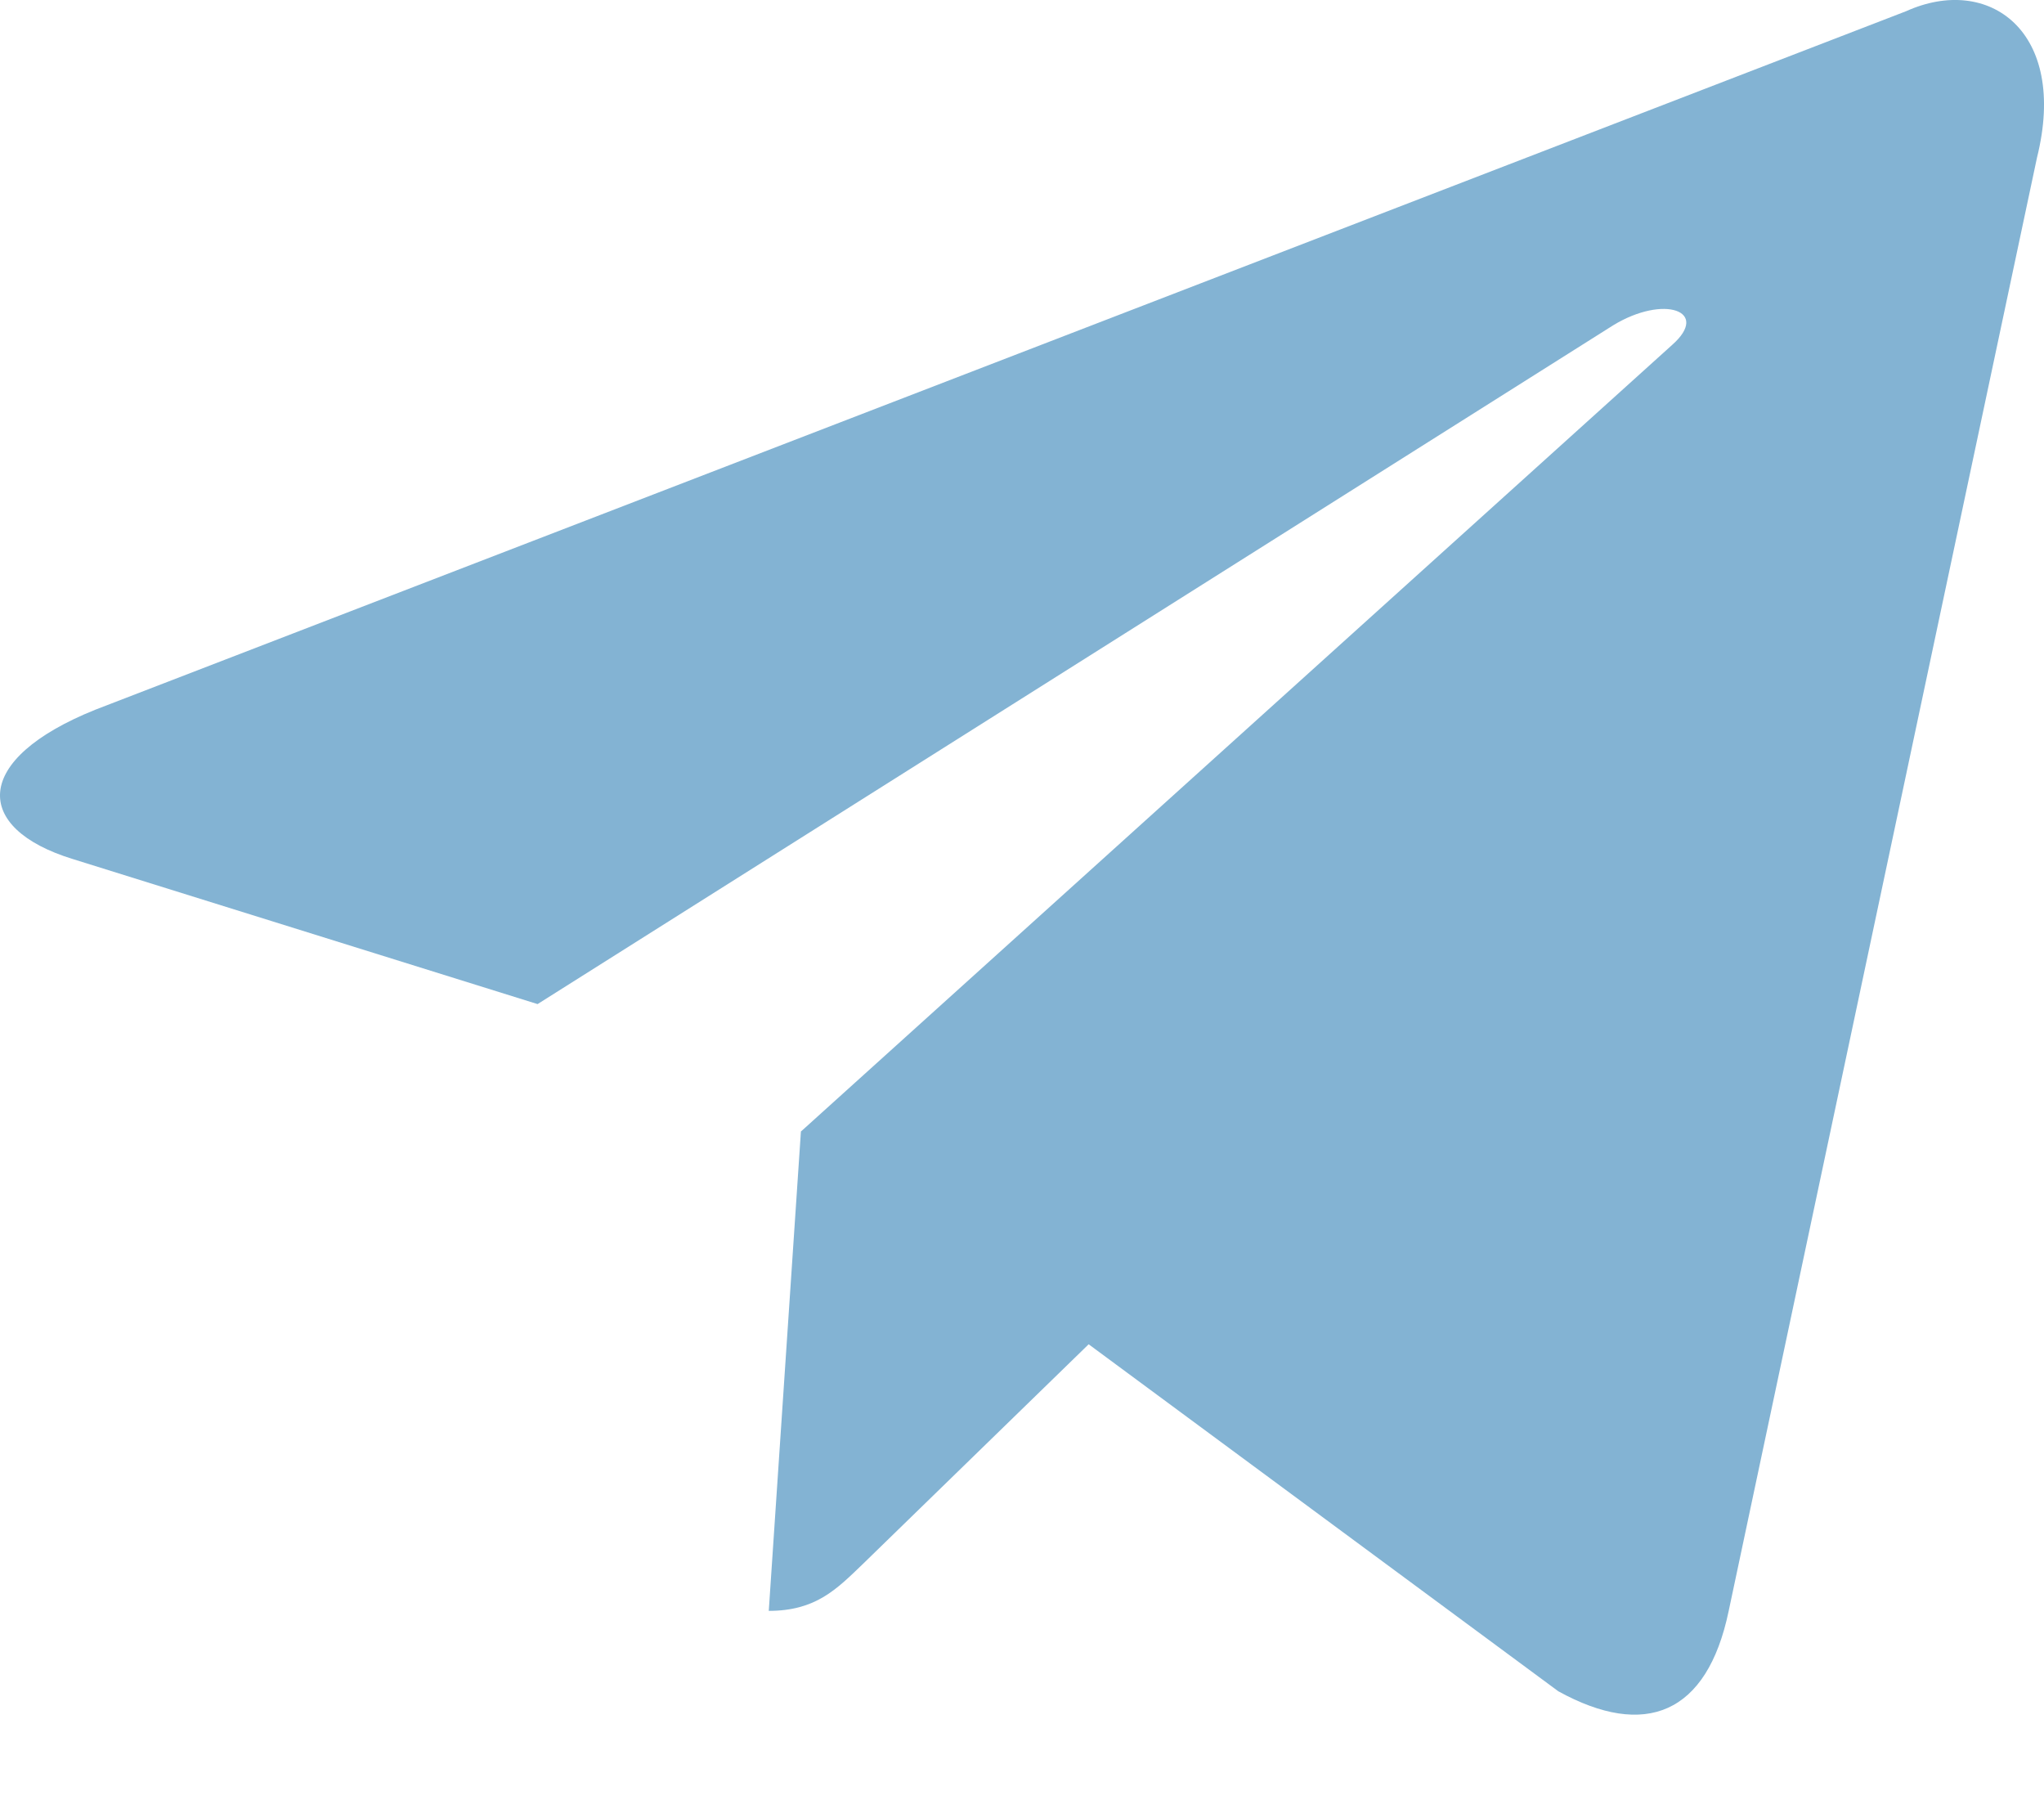
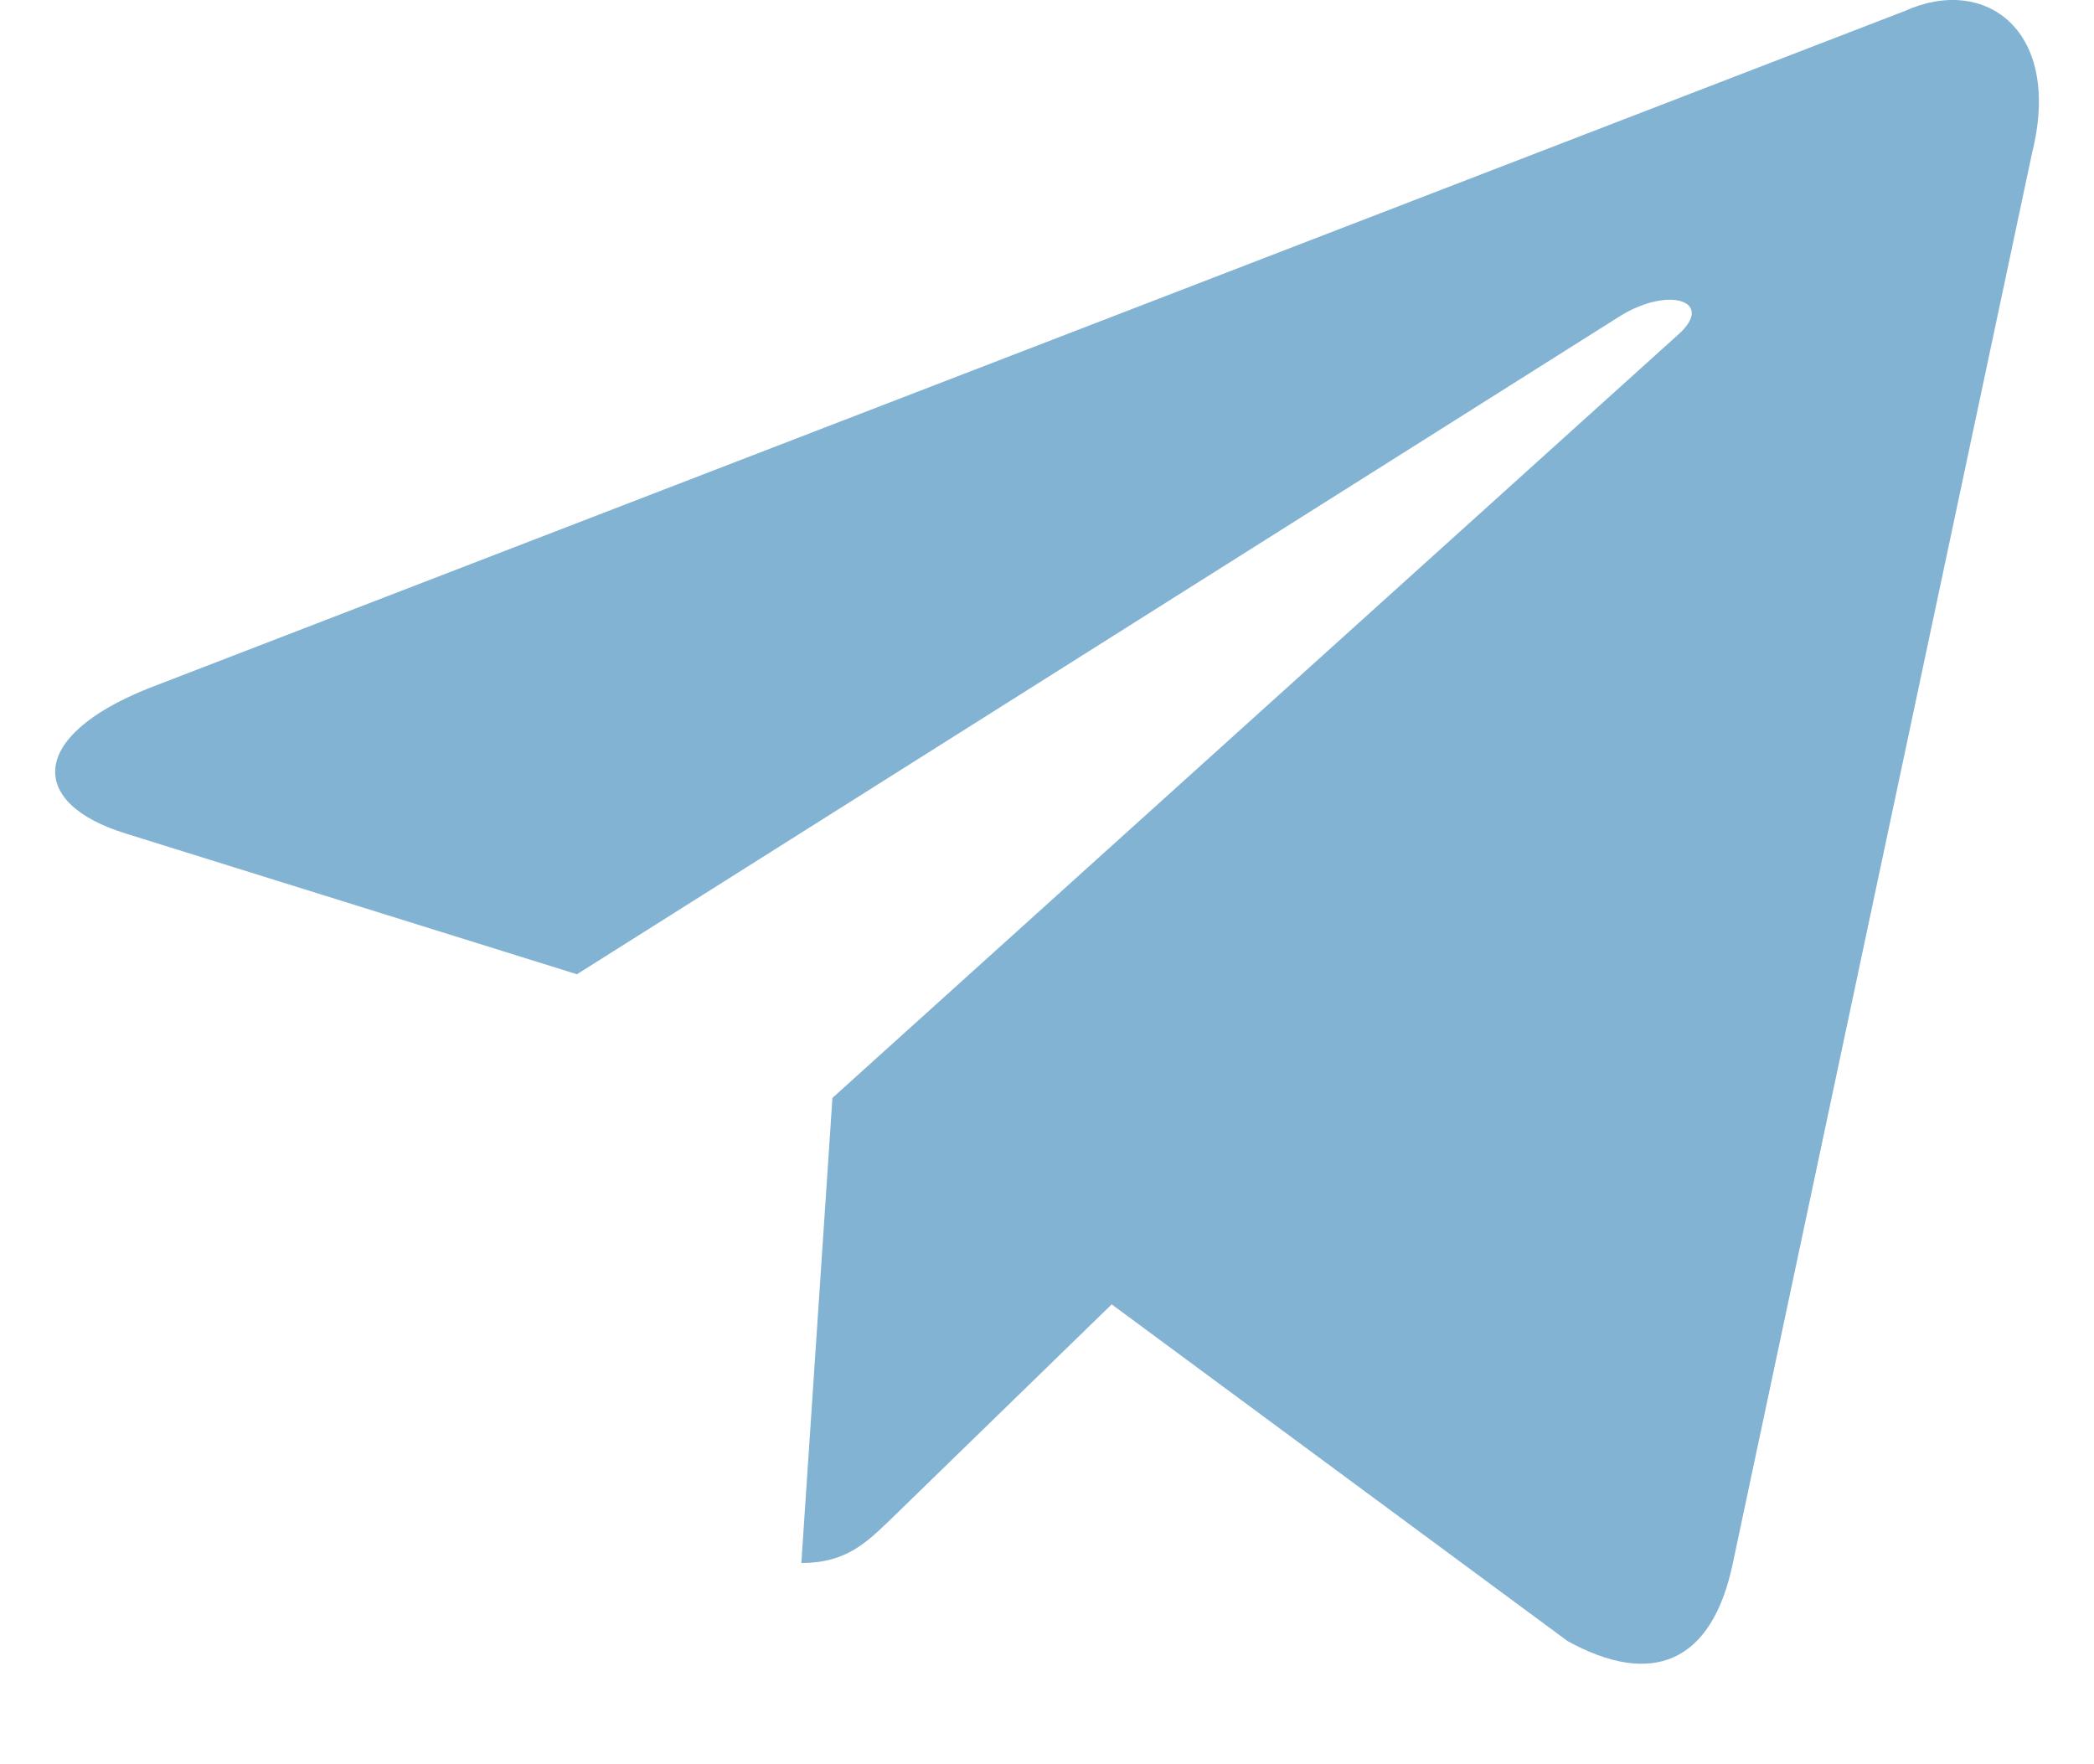
- <svg xmlns="http://www.w3.org/2000/svg" width="18" height="16" viewBox="0 0 18 16" fill="none">
-   <path d="M16.785 0.099L0.84 6.248C-0.248 6.685 -0.241 7.292 0.641 7.563L4.734 8.84L14.206 2.864C14.654 2.591 15.063 2.738 14.726 3.036L7.053 9.962H7.051L7.053 9.963L6.77 14.182C7.184 14.182 7.367 13.992 7.599 13.769L9.587 11.835L13.723 14.89C14.486 15.31 15.033 15.094 15.223 14.184L17.938 1.389C18.216 0.275 17.513 -0.23 16.785 0.099Z" fill="#83B3D3" />
+ <svg xmlns="http://www.w3.org/2000/svg" width="19" height="16" viewBox="0 0 19 16" fill="none">
+   <path d="M17.285 0.099L1.341 6.248C0.253 6.685 0.259 7.292 1.141 7.563L5.235 8.84L14.706 2.864C15.154 2.591 15.563 2.738 15.227 3.036L7.553 9.962H7.551L7.553 9.963L7.271 14.182C7.684 14.182 7.867 13.992 8.099 13.769L10.087 11.835L14.223 14.89C14.986 15.31 15.533 15.094 15.723 14.184L18.438 1.389C18.716 0.275 18.013 -0.23 17.285 0.099Z" fill="#83B3D3" />
</svg>
